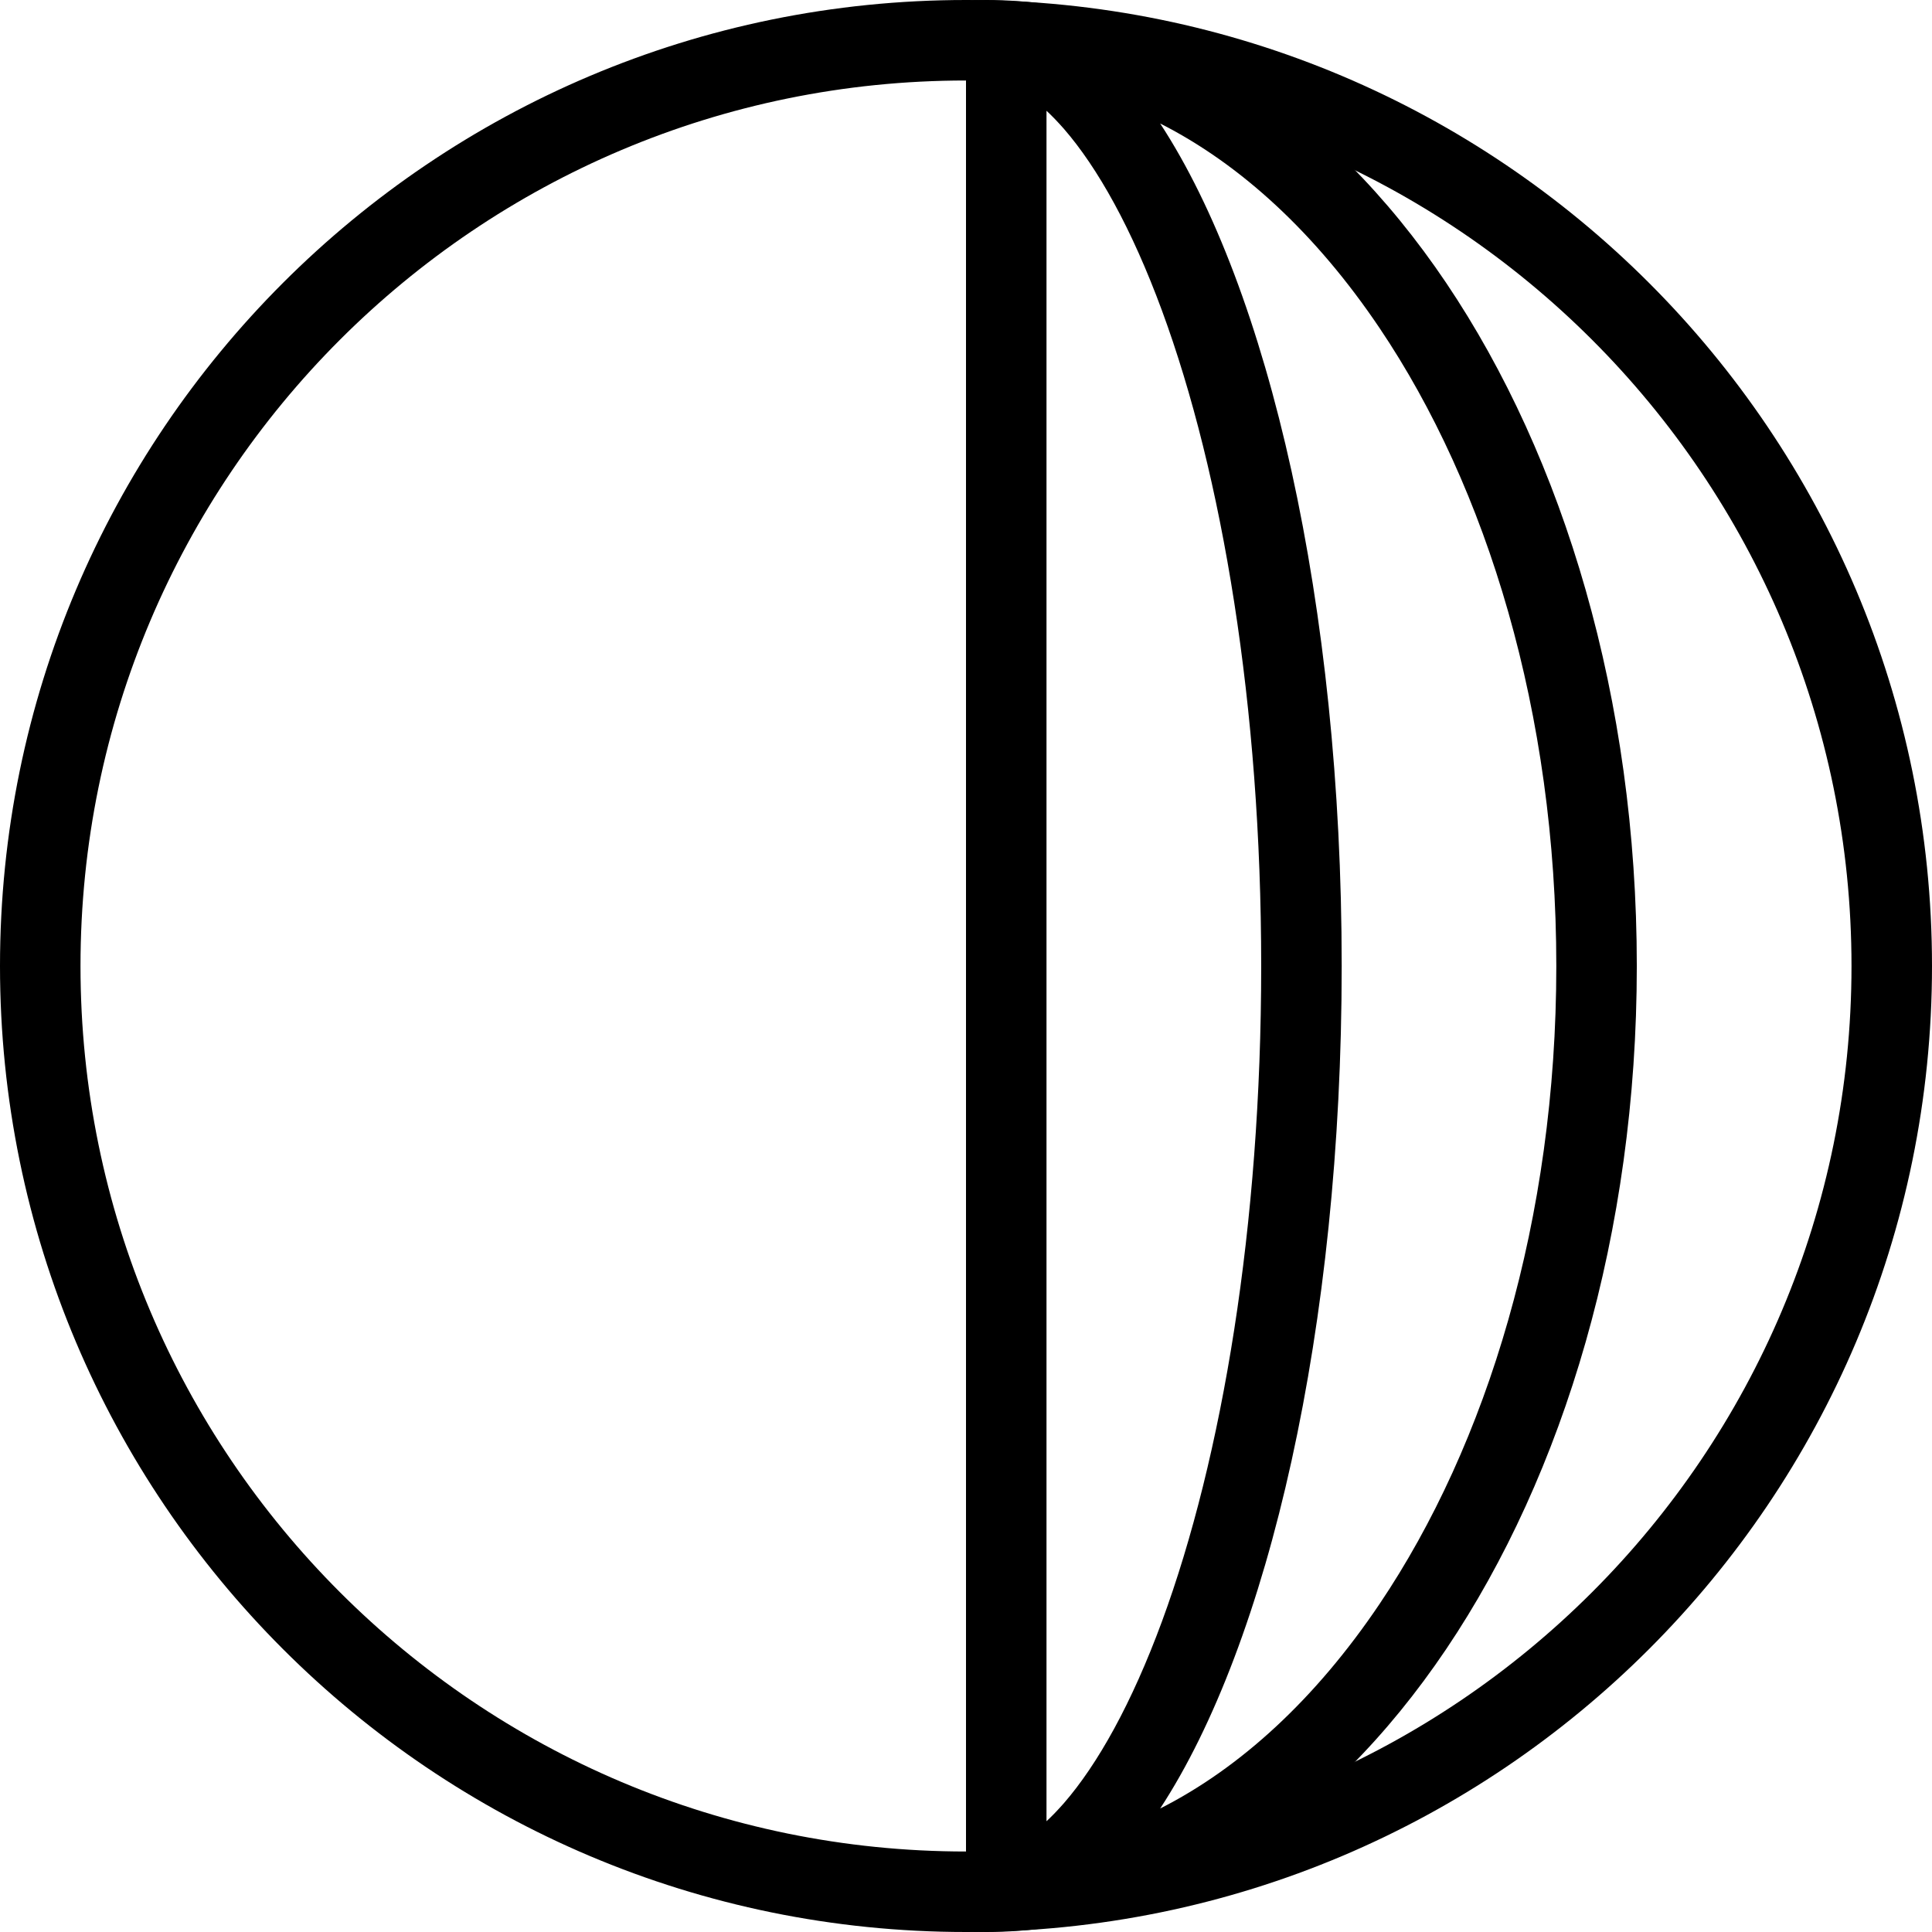
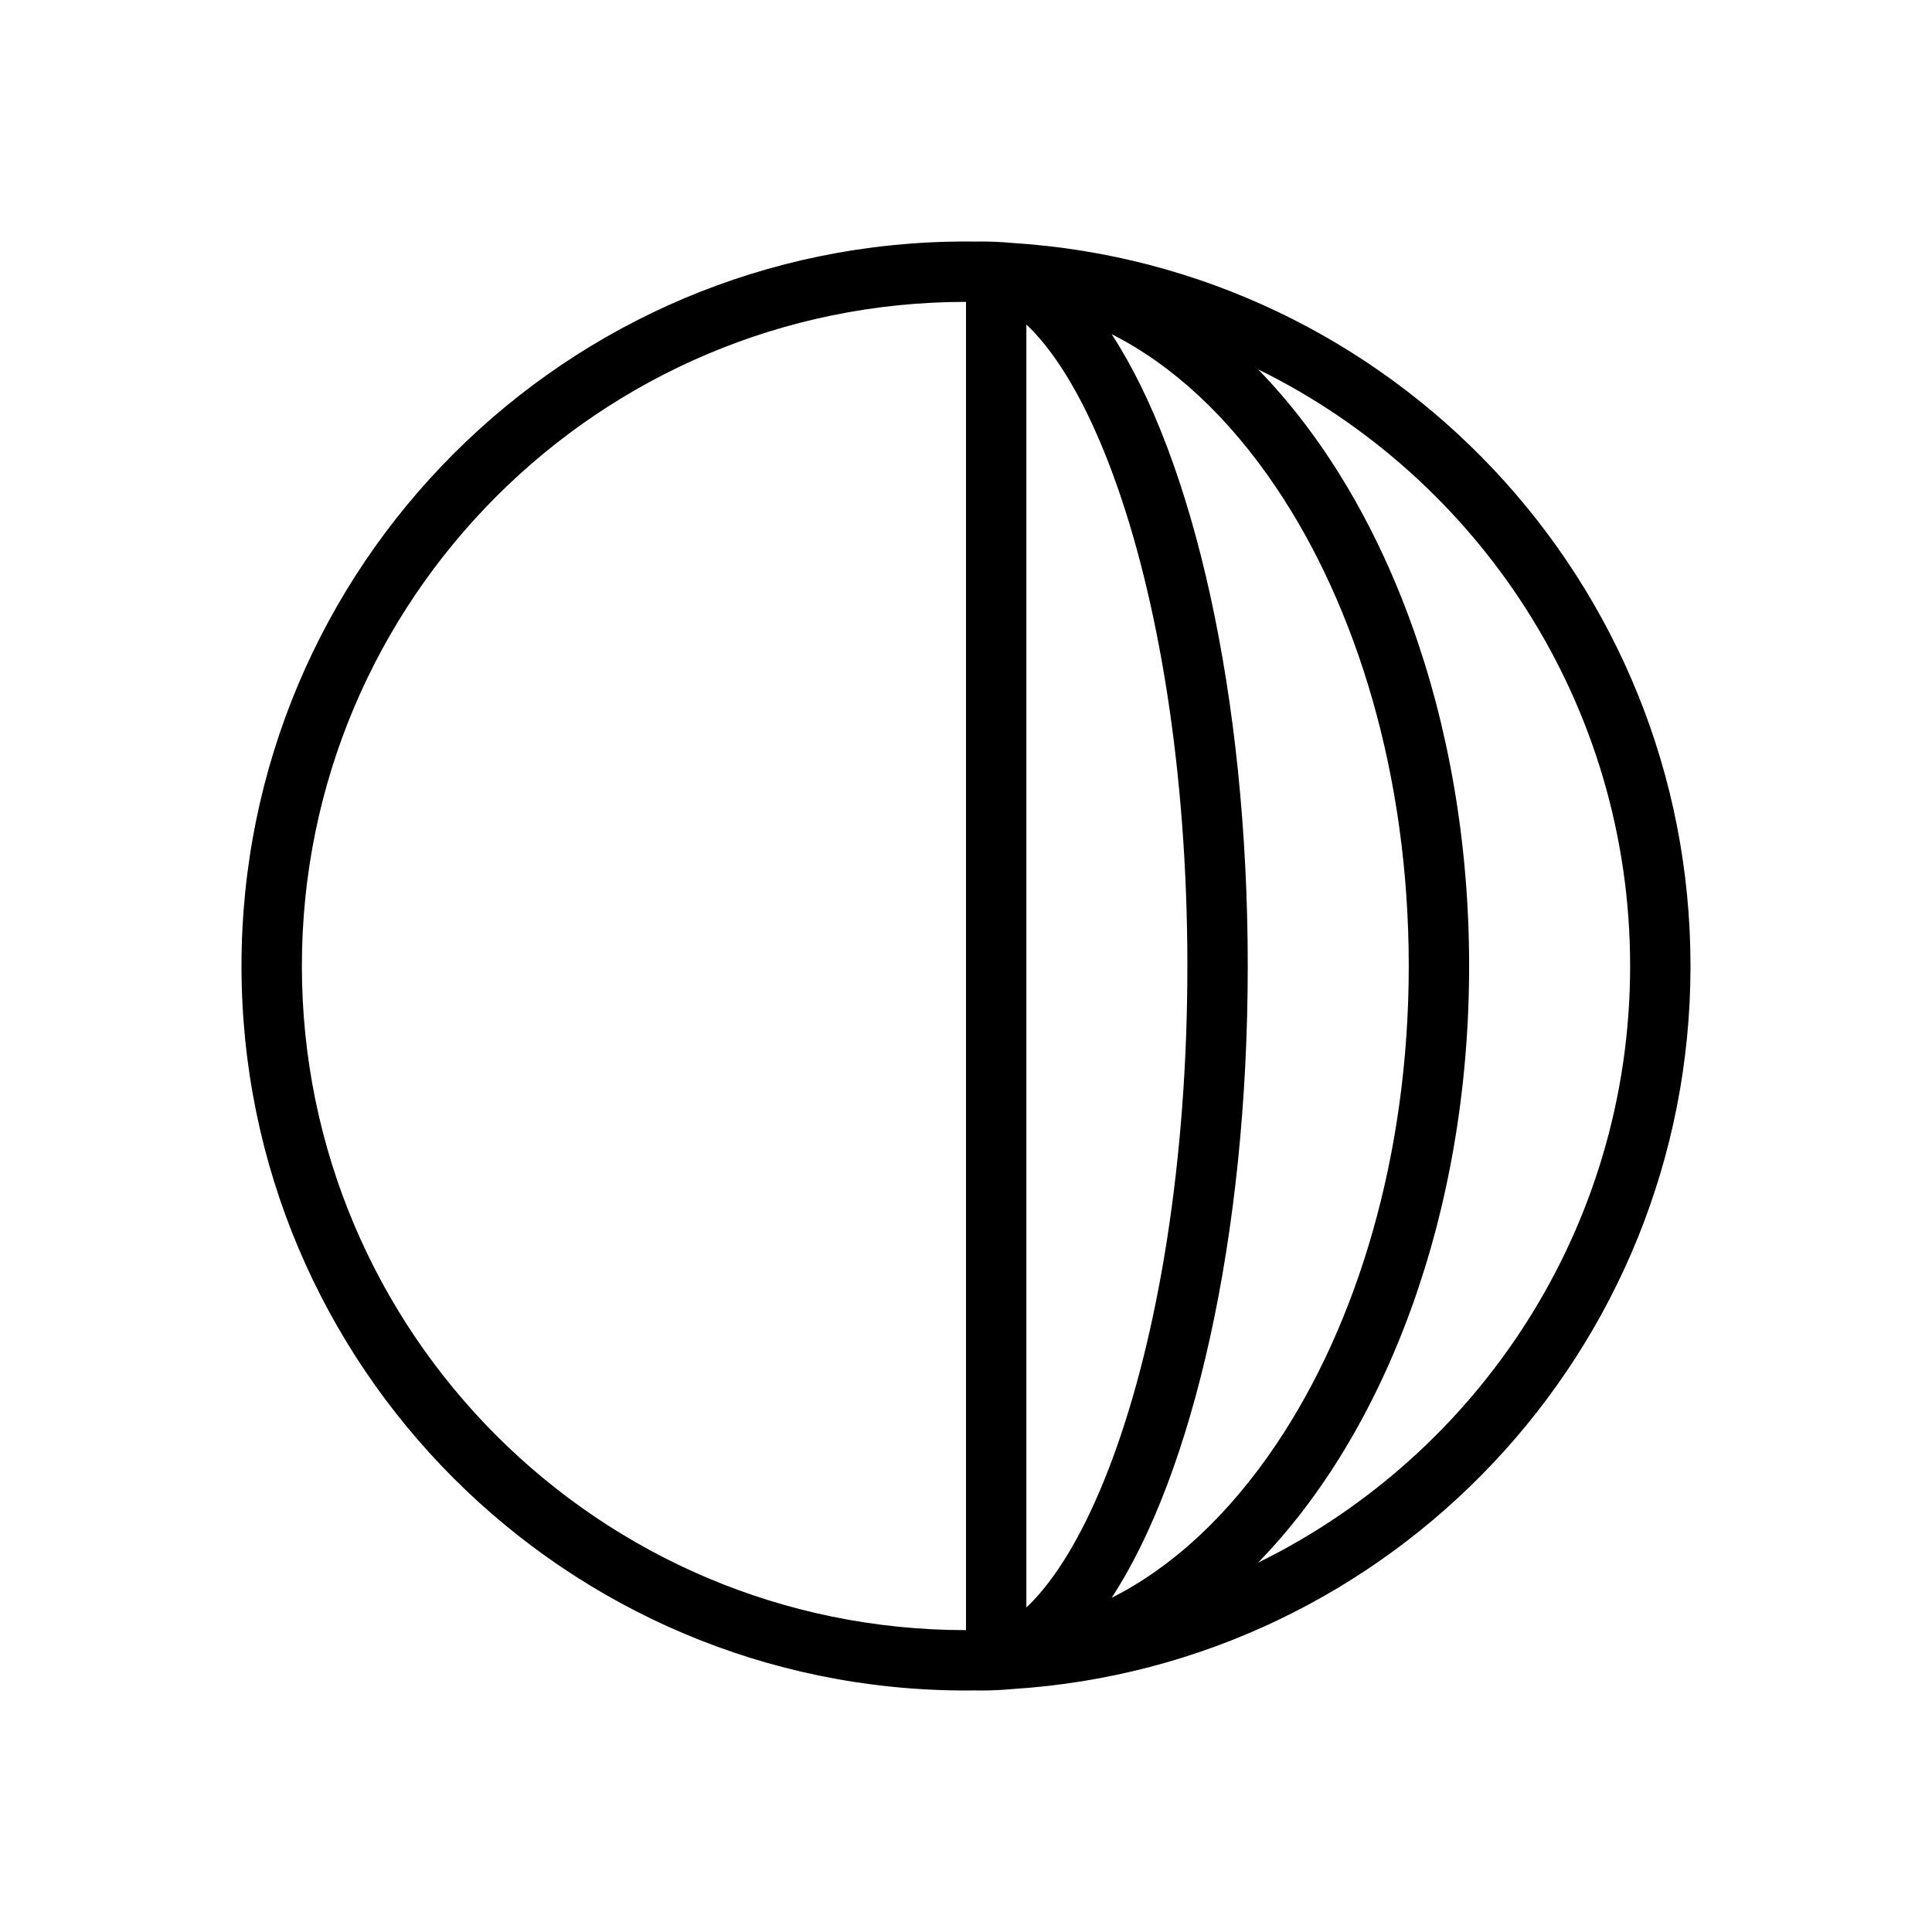
- <svg xmlns="http://www.w3.org/2000/svg" width="24" height="24" viewBox="0 0 24 24" fill="none">
-   <circle cx="12" cy="12" r="11.5" stroke="currentColor" />
-   <path fill-rule="evenodd" clip-rule="evenodd" d="M12 23.994C12.083 23.998 12.166 24 12.25 24C16.714 24 20.333 18.627 20.333 12C20.333 5.373 16.714 0 12.25 0C12.166 0 12.083 0.002 12 0.006V23.994ZM19.333 12C19.333 15.142 18.474 17.941 17.136 19.927C16.345 21.101 15.413 21.959 14.412 22.466C15.758 20.409 16.667 16.493 16.667 12C16.667 7.507 15.758 3.591 14.412 1.534C15.413 2.041 16.345 2.899 17.136 4.073C18.474 6.059 19.333 8.858 19.333 12ZM13.215 1.599C13.14 1.514 13.069 1.44 13 1.376V22.624C13.069 22.56 13.14 22.486 13.215 22.401C13.635 21.918 14.059 21.161 14.435 20.14C15.184 18.105 15.667 15.227 15.667 12C15.667 8.773 15.184 5.895 14.435 3.86C14.059 2.839 13.635 2.082 13.215 1.599Z" fill="currentColor" />
+ <svg xmlns="http://www.w3.org/2000/svg" viewBox="0 0 24 24">
+   <path fill-rule="evenodd" clip-rule="evenodd" fill="currentColor" d="M12.575 3.018C12.447 3.006 12.318 3 12.188 3C12.162 3 12.137 3 12.112 3.001C12.075 3 12.037 3 12 3C7.029 3 3 7.029 3 12C3 16.971 7.029 21 12 21C12.037 21 12.075 21 12.112 20.999C12.137 21 12.162 21 12.188 21C12.318 21 12.447 20.994 12.575 20.982C17.277 20.686 21 16.778 21 12C21 7.222 17.277 3.314 12.575 3.018ZM12 20.25V3.75C7.444 3.75 3.75 7.444 3.75 12C3.75 16.556 7.444 20.25 12 20.25ZM15.628 19.412C18.365 18.069 20.25 15.255 20.25 12C20.25 8.745 18.365 5.931 15.628 4.588C17.212 6.212 18.25 8.926 18.25 12C18.25 15.074 17.212 17.788 15.628 19.412ZM15.852 17.945C16.855 16.456 17.5 14.356 17.5 12C17.5 9.644 16.855 7.544 15.852 6.055C15.259 5.174 14.56 4.53 13.809 4.151C14.818 5.693 15.5 8.63 15.5 12C15.5 15.37 14.818 18.307 13.809 19.849C14.56 19.47 15.259 18.826 15.852 17.945ZM12.75 4.032C12.802 4.08 12.855 4.135 12.911 4.2C13.226 4.562 13.544 5.129 13.826 5.895C14.388 7.421 14.75 9.579 14.75 12C14.75 14.421 14.388 16.579 13.826 18.105C13.544 18.871 13.226 19.438 12.911 19.8C12.855 19.865 12.802 19.92 12.75 19.968V4.032Z" />
</svg>
